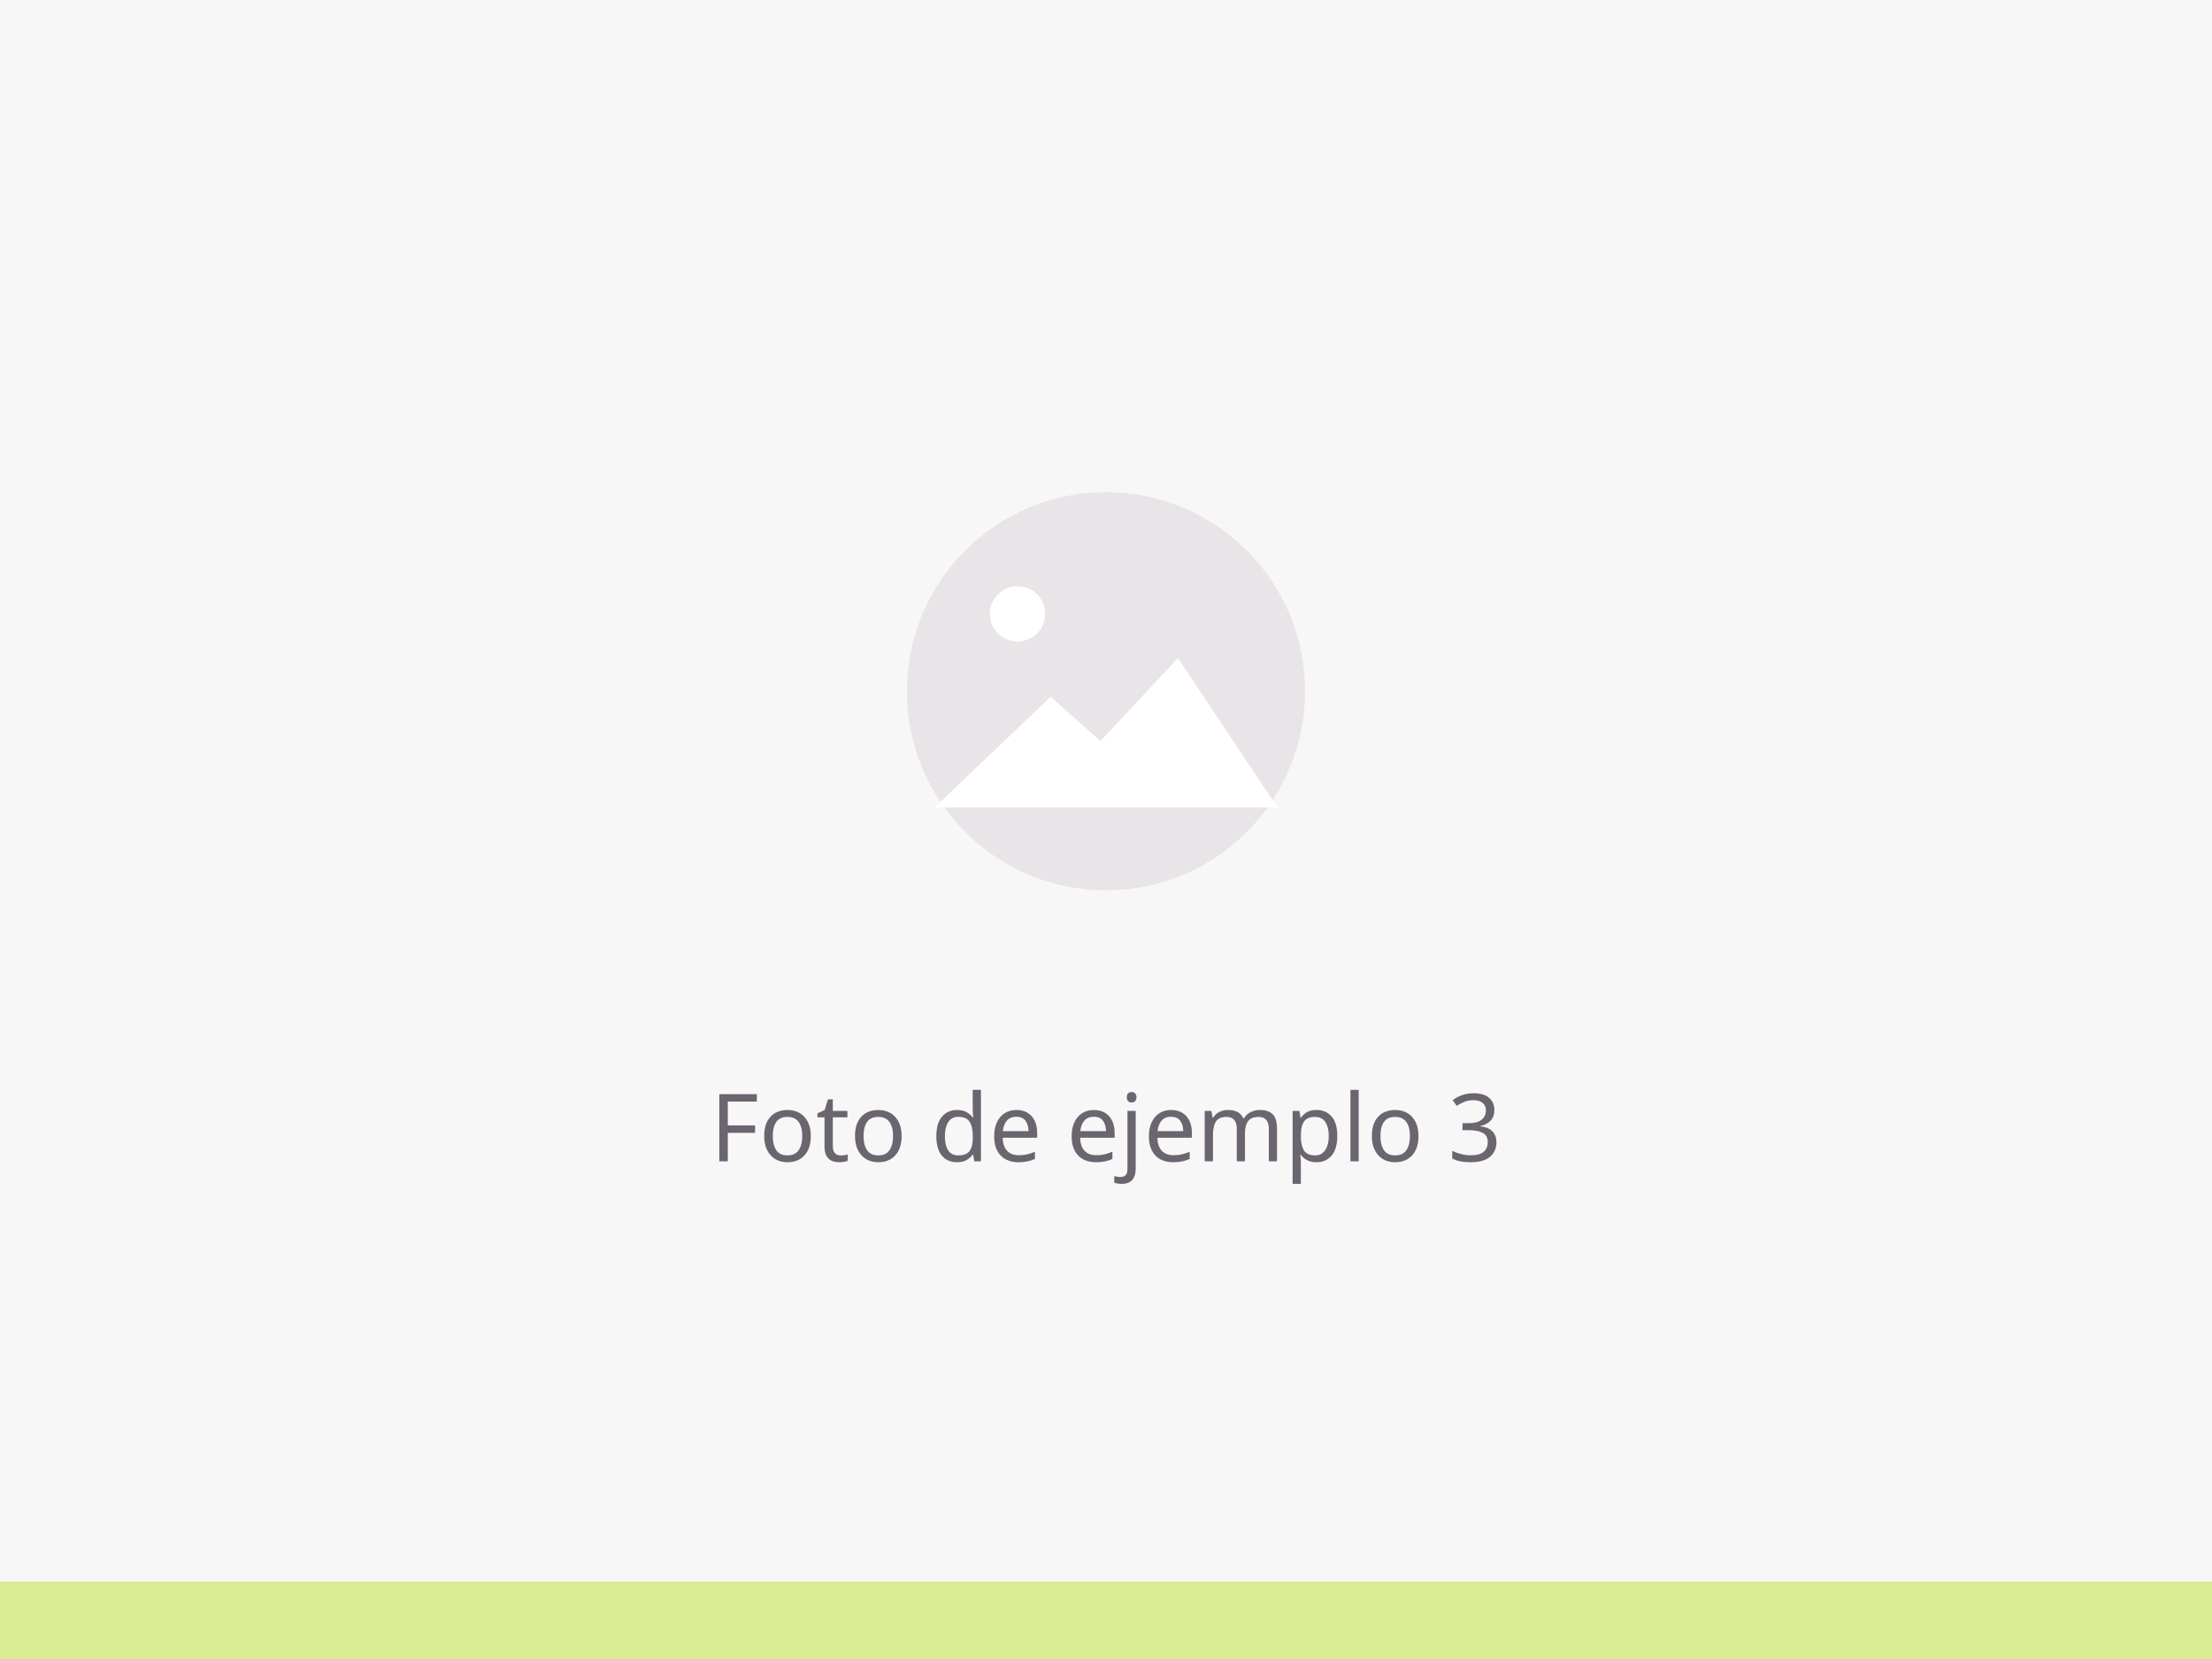
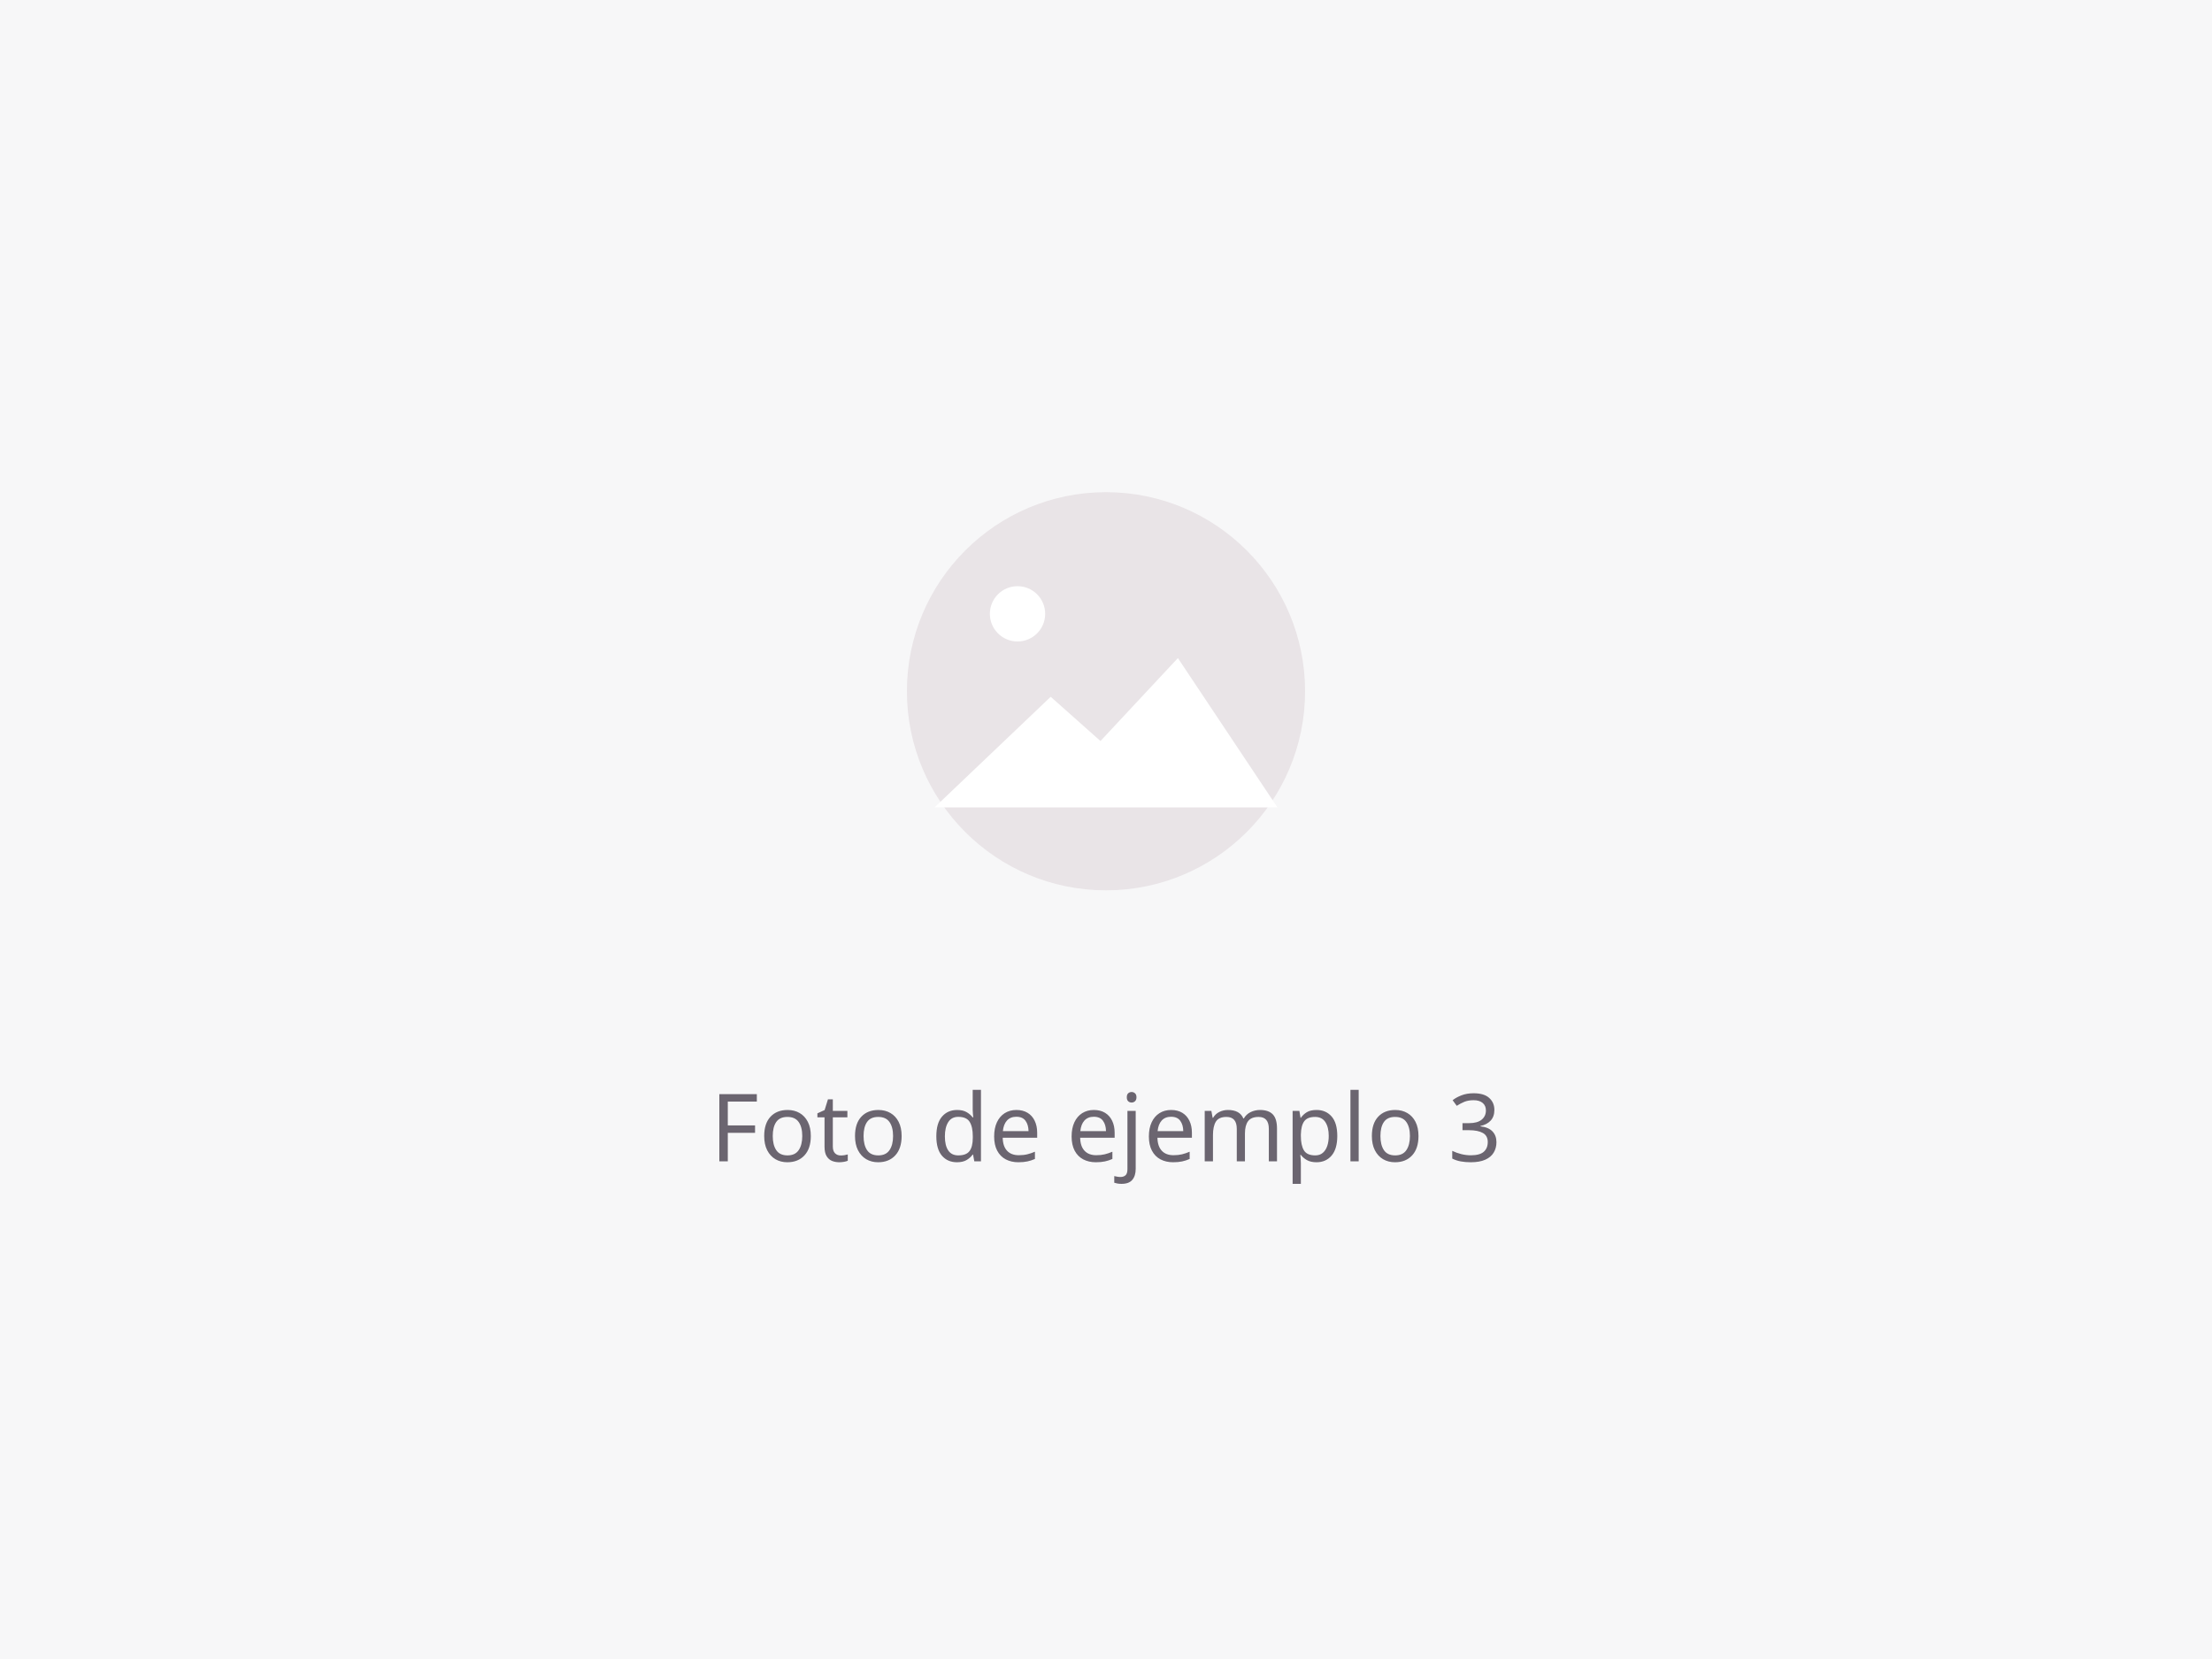
<svg xmlns="http://www.w3.org/2000/svg" width="800" height="600" viewBox="0 0 800 600">
  <rect width="800" height="600" fill="#F7F7F8" />
-   <rect x="0" y="572" width="800" height="28" fill="#B6DD14" opacity="0.45" />
  <circle cx="400" cy="250" r="72" fill="#E9E4E7" />
  <path d="M338 292 h124 l-36 -54 -28 30 -18 -16 z" fill="#FFFFFF" />
  <circle cx="368" cy="222" r="10" fill="#FFFFFF" />
  <text x="400" y="420" text-anchor="middle" font-family="sans-serif" font-size="34" fill="#6B6570">Foto de ejemplo 3</text>
</svg>
